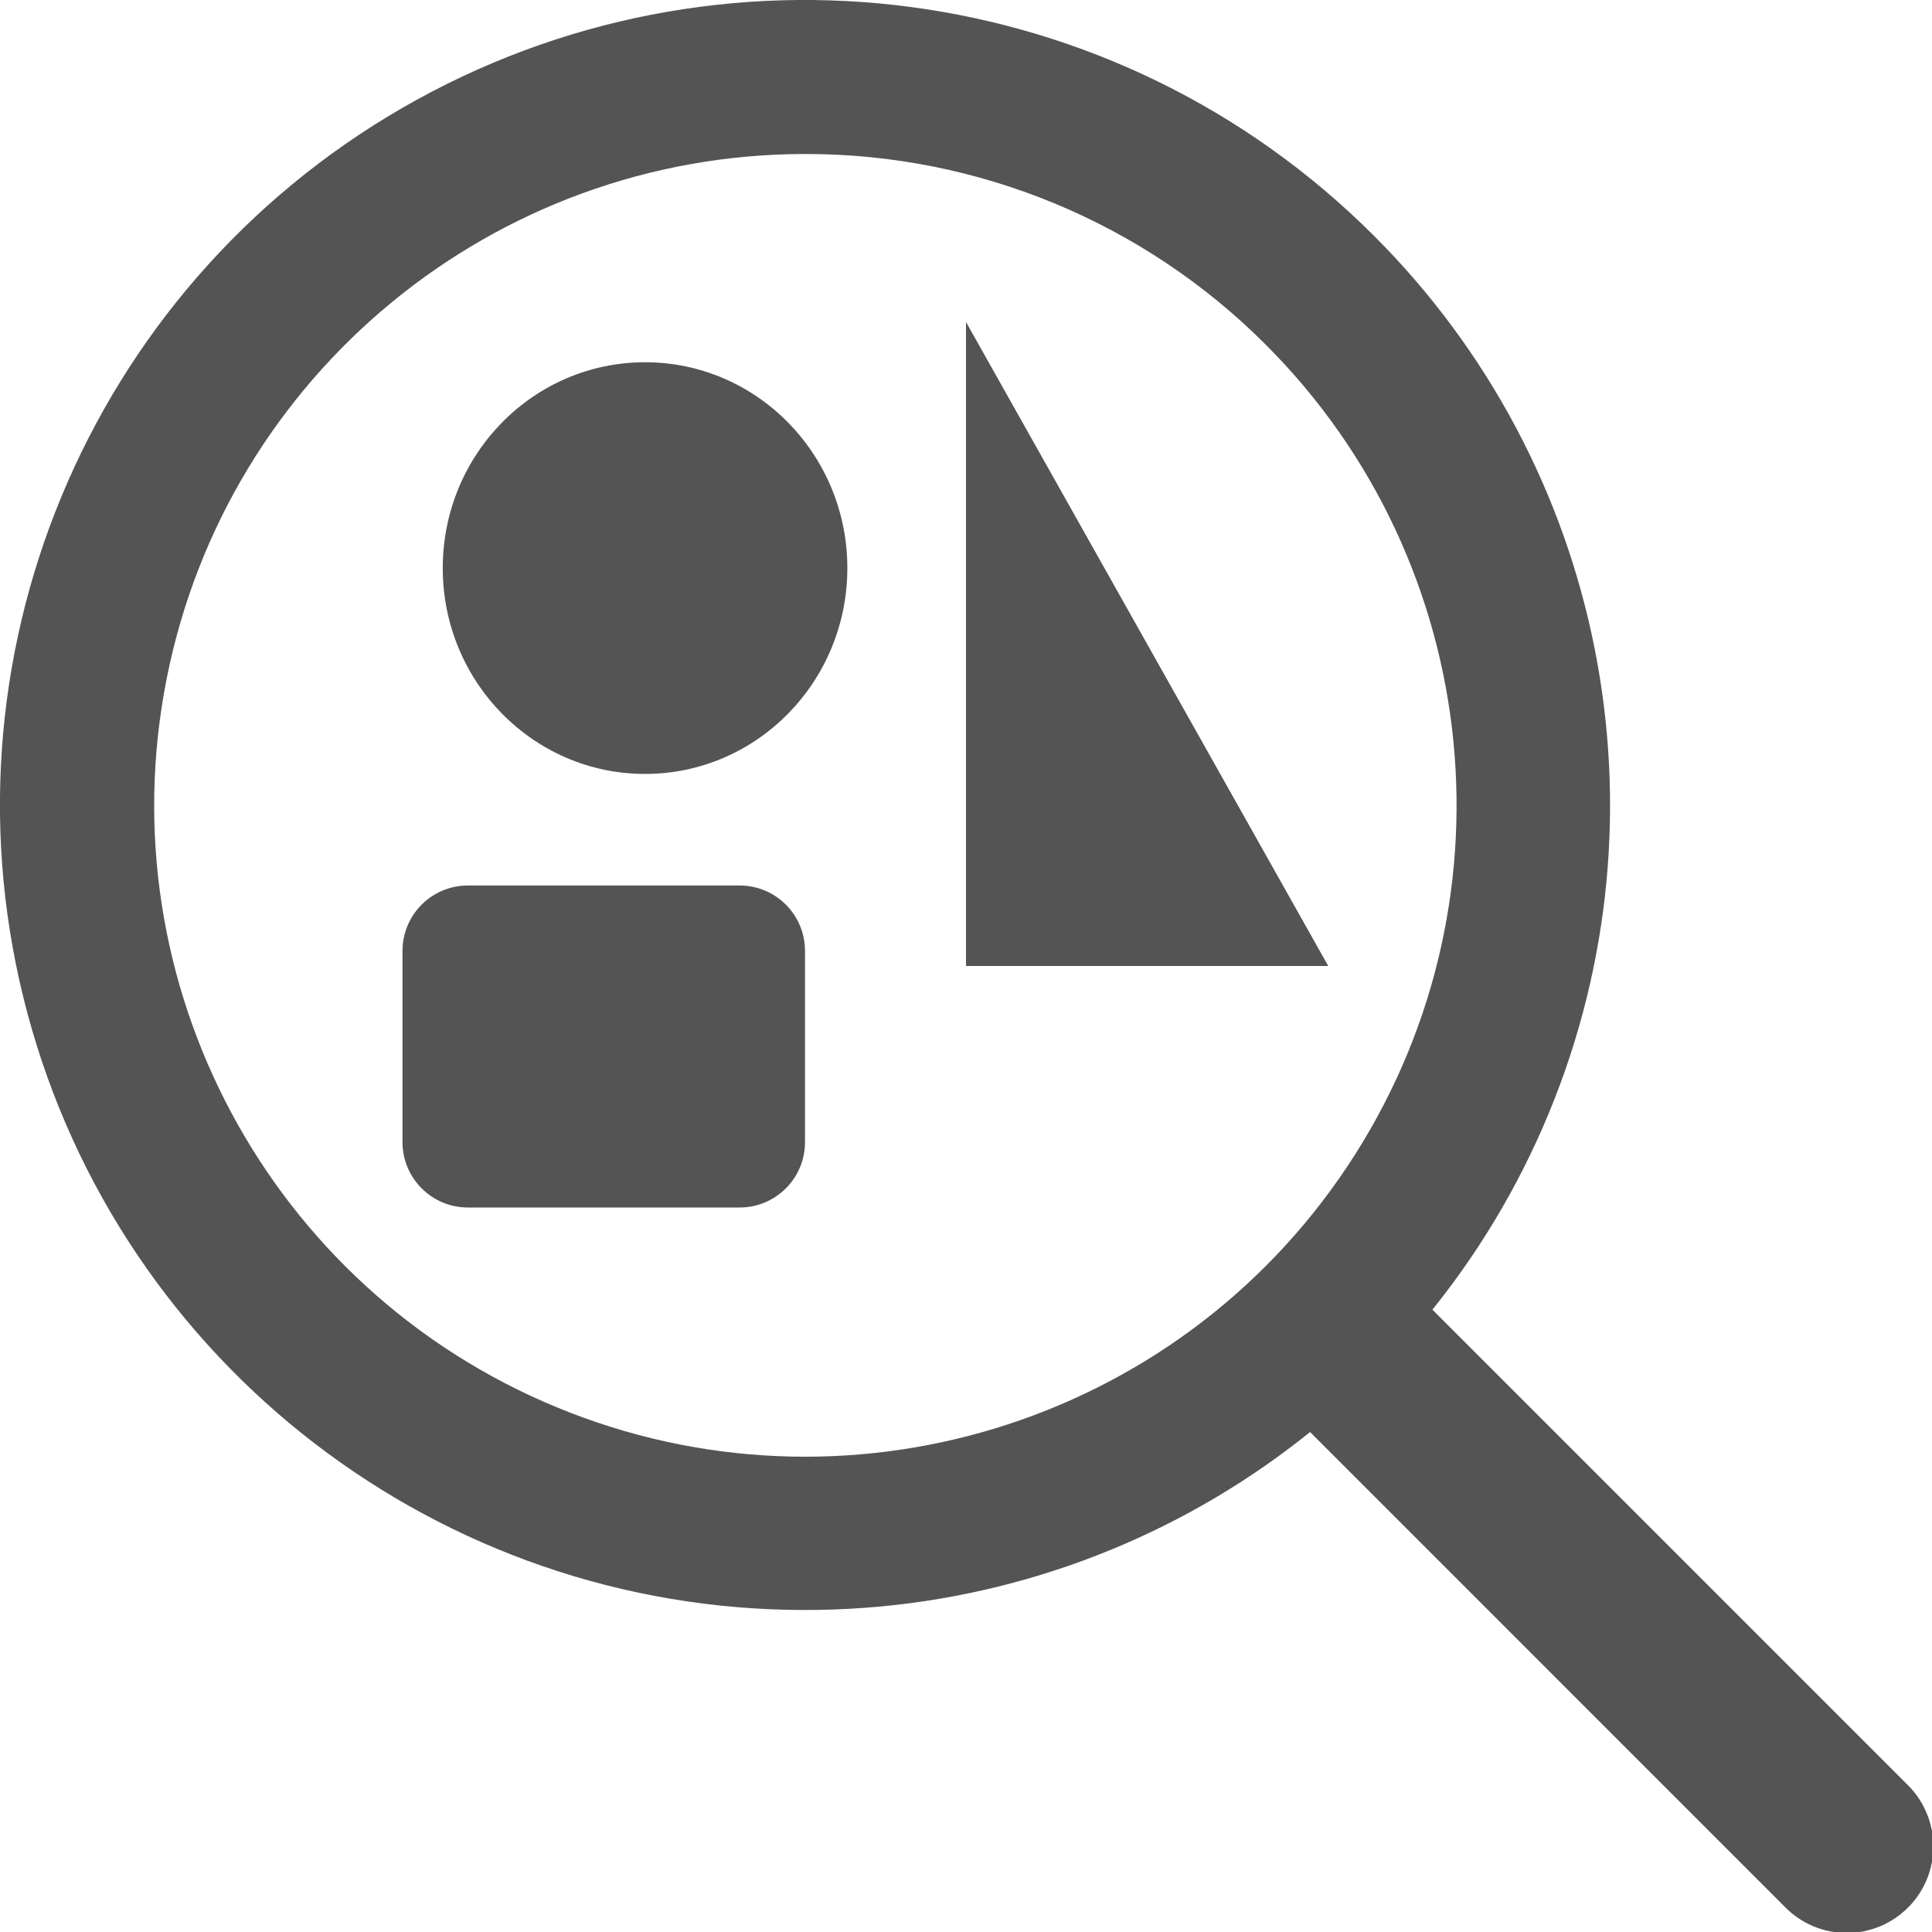
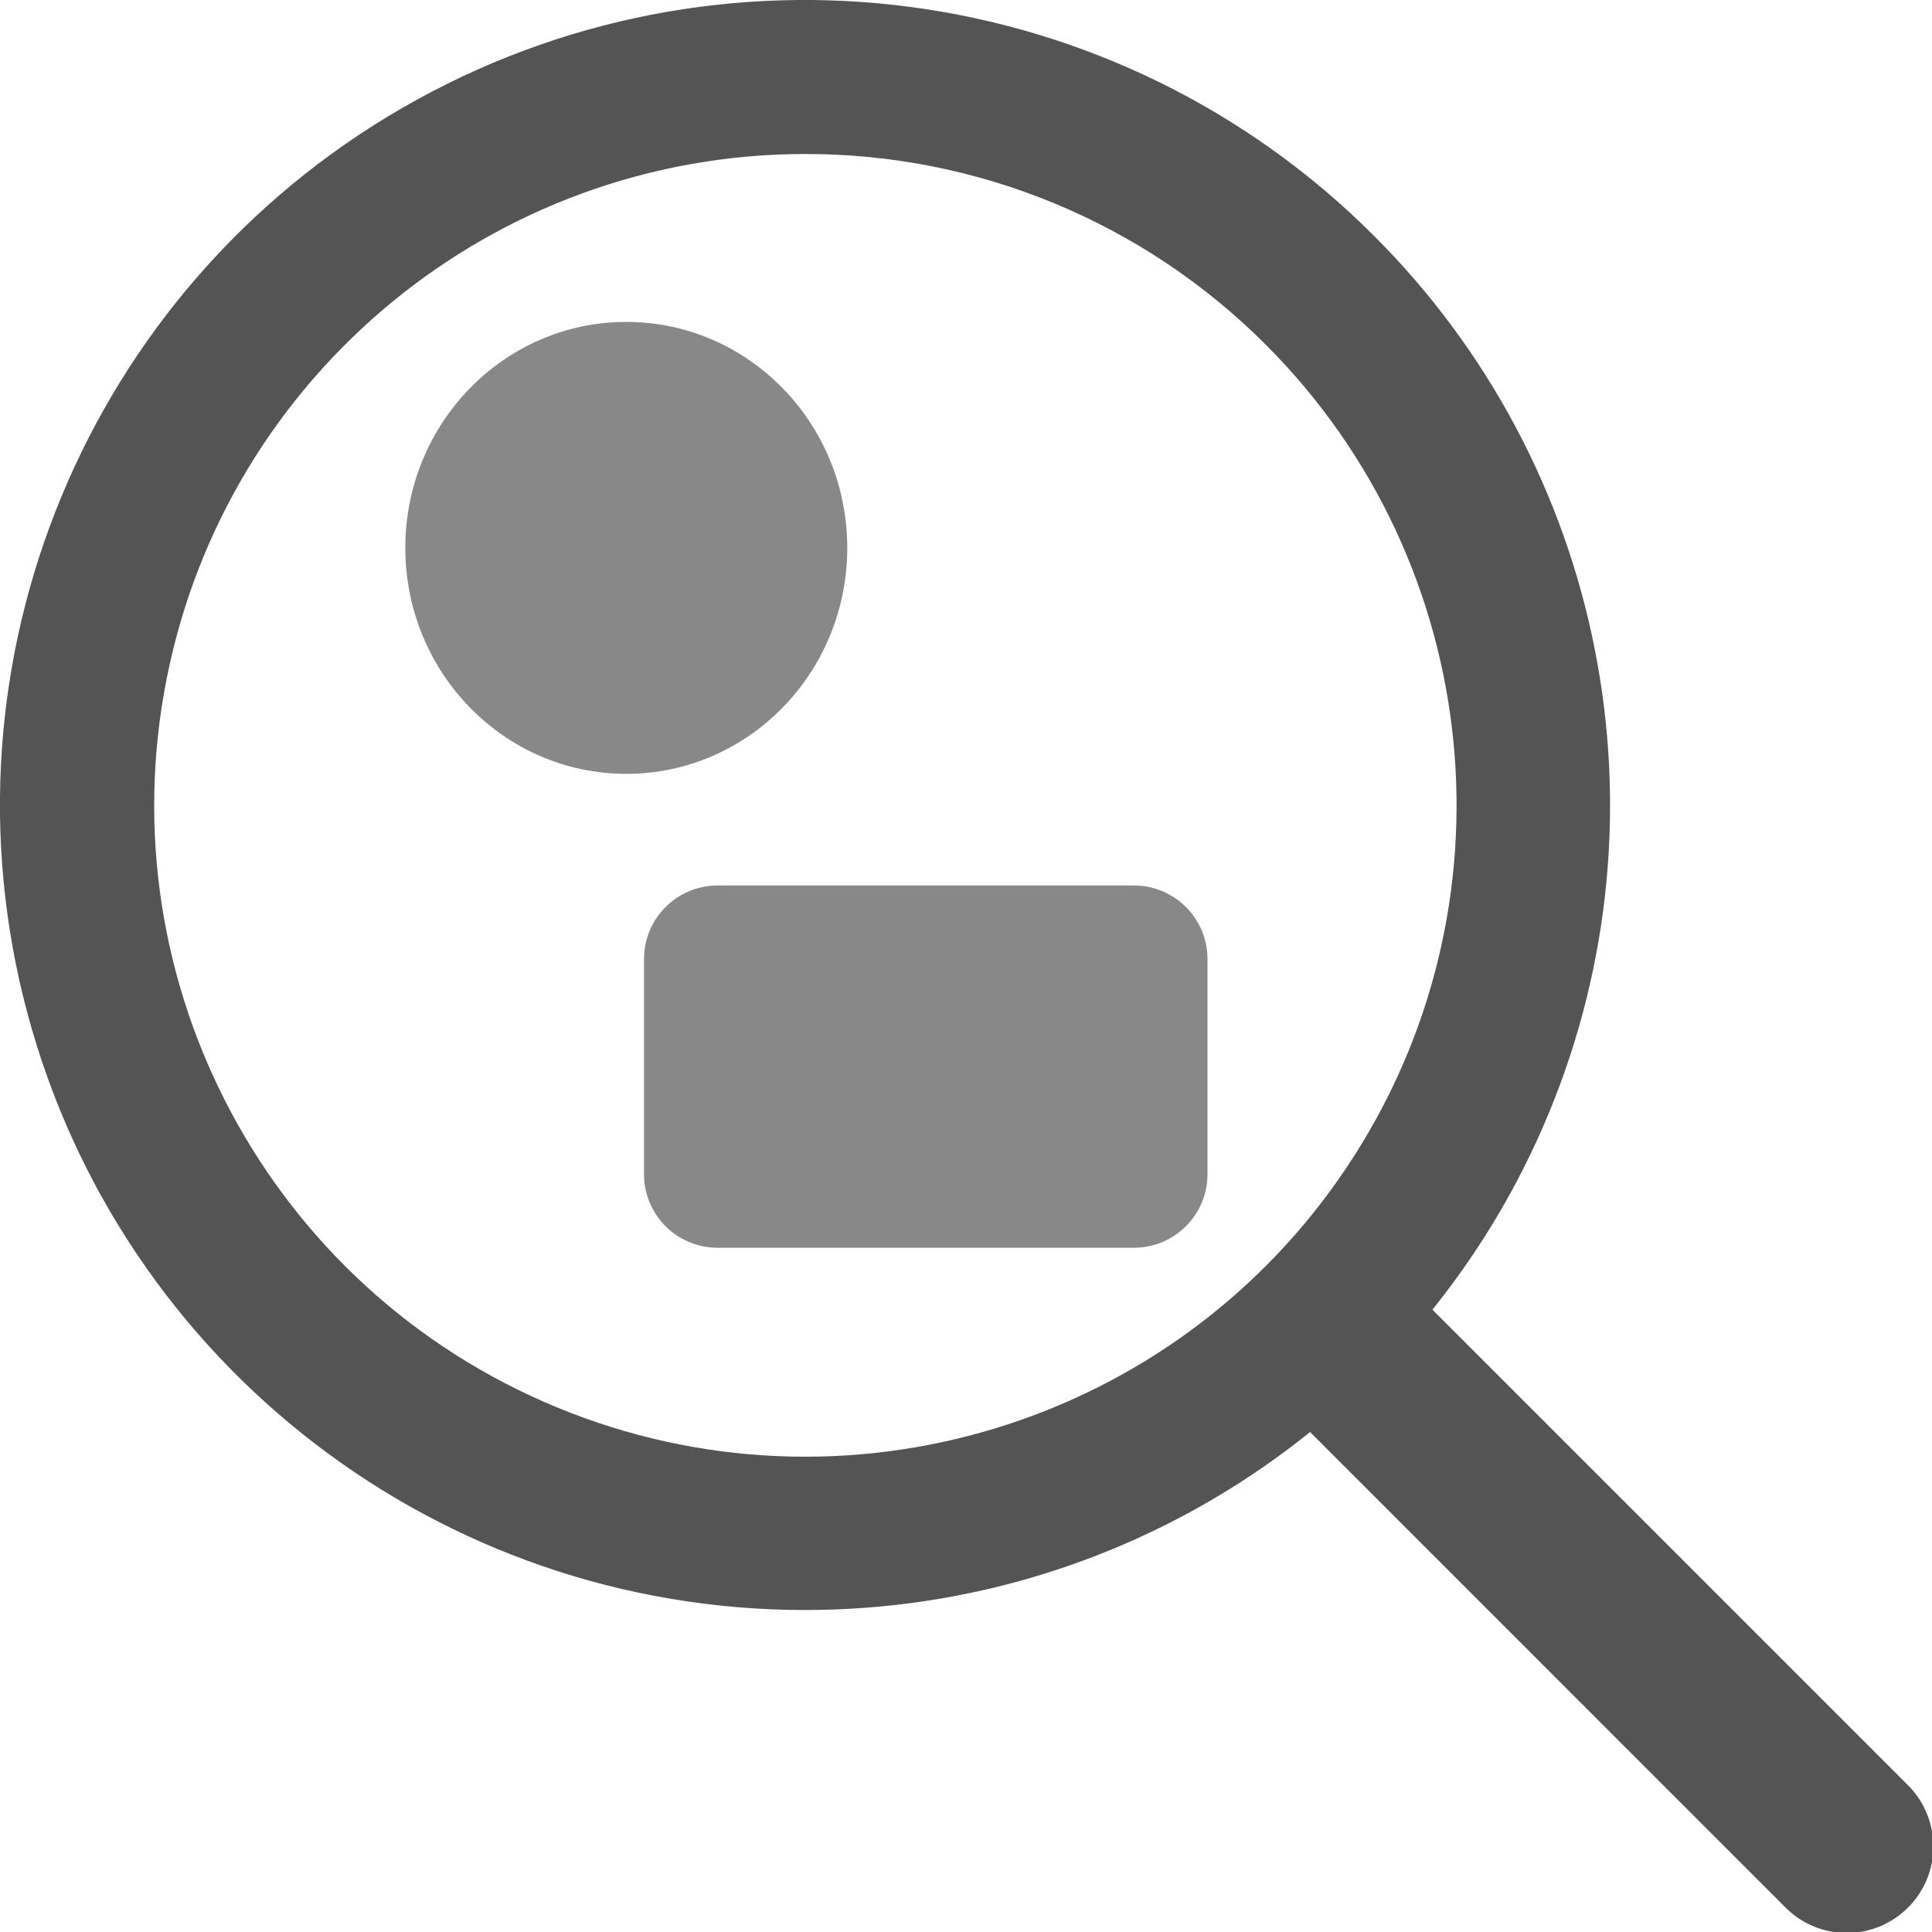
<svg xmlns="http://www.w3.org/2000/svg" id="Слой_1" data-name="Слой 1" viewBox="0 0 24 24" version="1.1">
  <defs id="defs160563">
    <style id="style160561">.cls-1{fill:#545454;}.cls-2{fill:#b9b9b9;}</style>
  </defs>
  <path class="cls-1" d="M 9.997,20 A 9.998,10 0 1 1 17.069,2.93 v 0 A 9.995,9.997 0 0 1 9.997,20 Z m 0,-18.087 A 8.089,8.091 0 1 0 15.721,4.279 8.068,8.07 0 0 0 9.997,1.913 Z" id="path160567" style="stroke-width:1" />
  <path class="cls-1" d="M 22.942,24.012 A 1.072,1.072 0 0 1 22.181,23.697 L 16.005,17.52 A 1.093,1.093 0 0 1 17.525,16 l 6.177,6.177 A 1.075,1.075 0 0 1 22.942,24.012 Z" id="path160569" style="stroke-width:1" />
-   <rect class="cls-1" x="5" y="11" width="5" height="4" id="rect160573-3" style="fill:#545454" ry="0.812" />
-   <ellipse style="fill:#545454;fill-opacity:1;stroke:none;stroke-linecap:square;paint-order:stroke fill markers" id="path6788" cx="8.013" cy="7.057" rx="2.513" ry="2.557" />
-   <path style="fill:#545454;fill-opacity:1;stroke:none;stroke-width:1px;stroke-linecap:butt;stroke-linejoin:miter;stroke-opacity:1" d="M 16.5,12 12,4 v 8 z" id="path6792" />
+   <rect class="cls-1" x="8" y="11" width="7" height="4.5" id="rect160573-3" style="fill:#888888;fill-opacity:1;stroke-width:1" ry="0.914" />
+   <ellipse style="fill:#888888;fill-opacity:1;stroke:none;stroke-width:1;stroke-linecap:square;paint-order:stroke fill markers" id="path6788" cx="7.78" cy="6.806" rx="2.745" ry="2.807" />
</svg>
